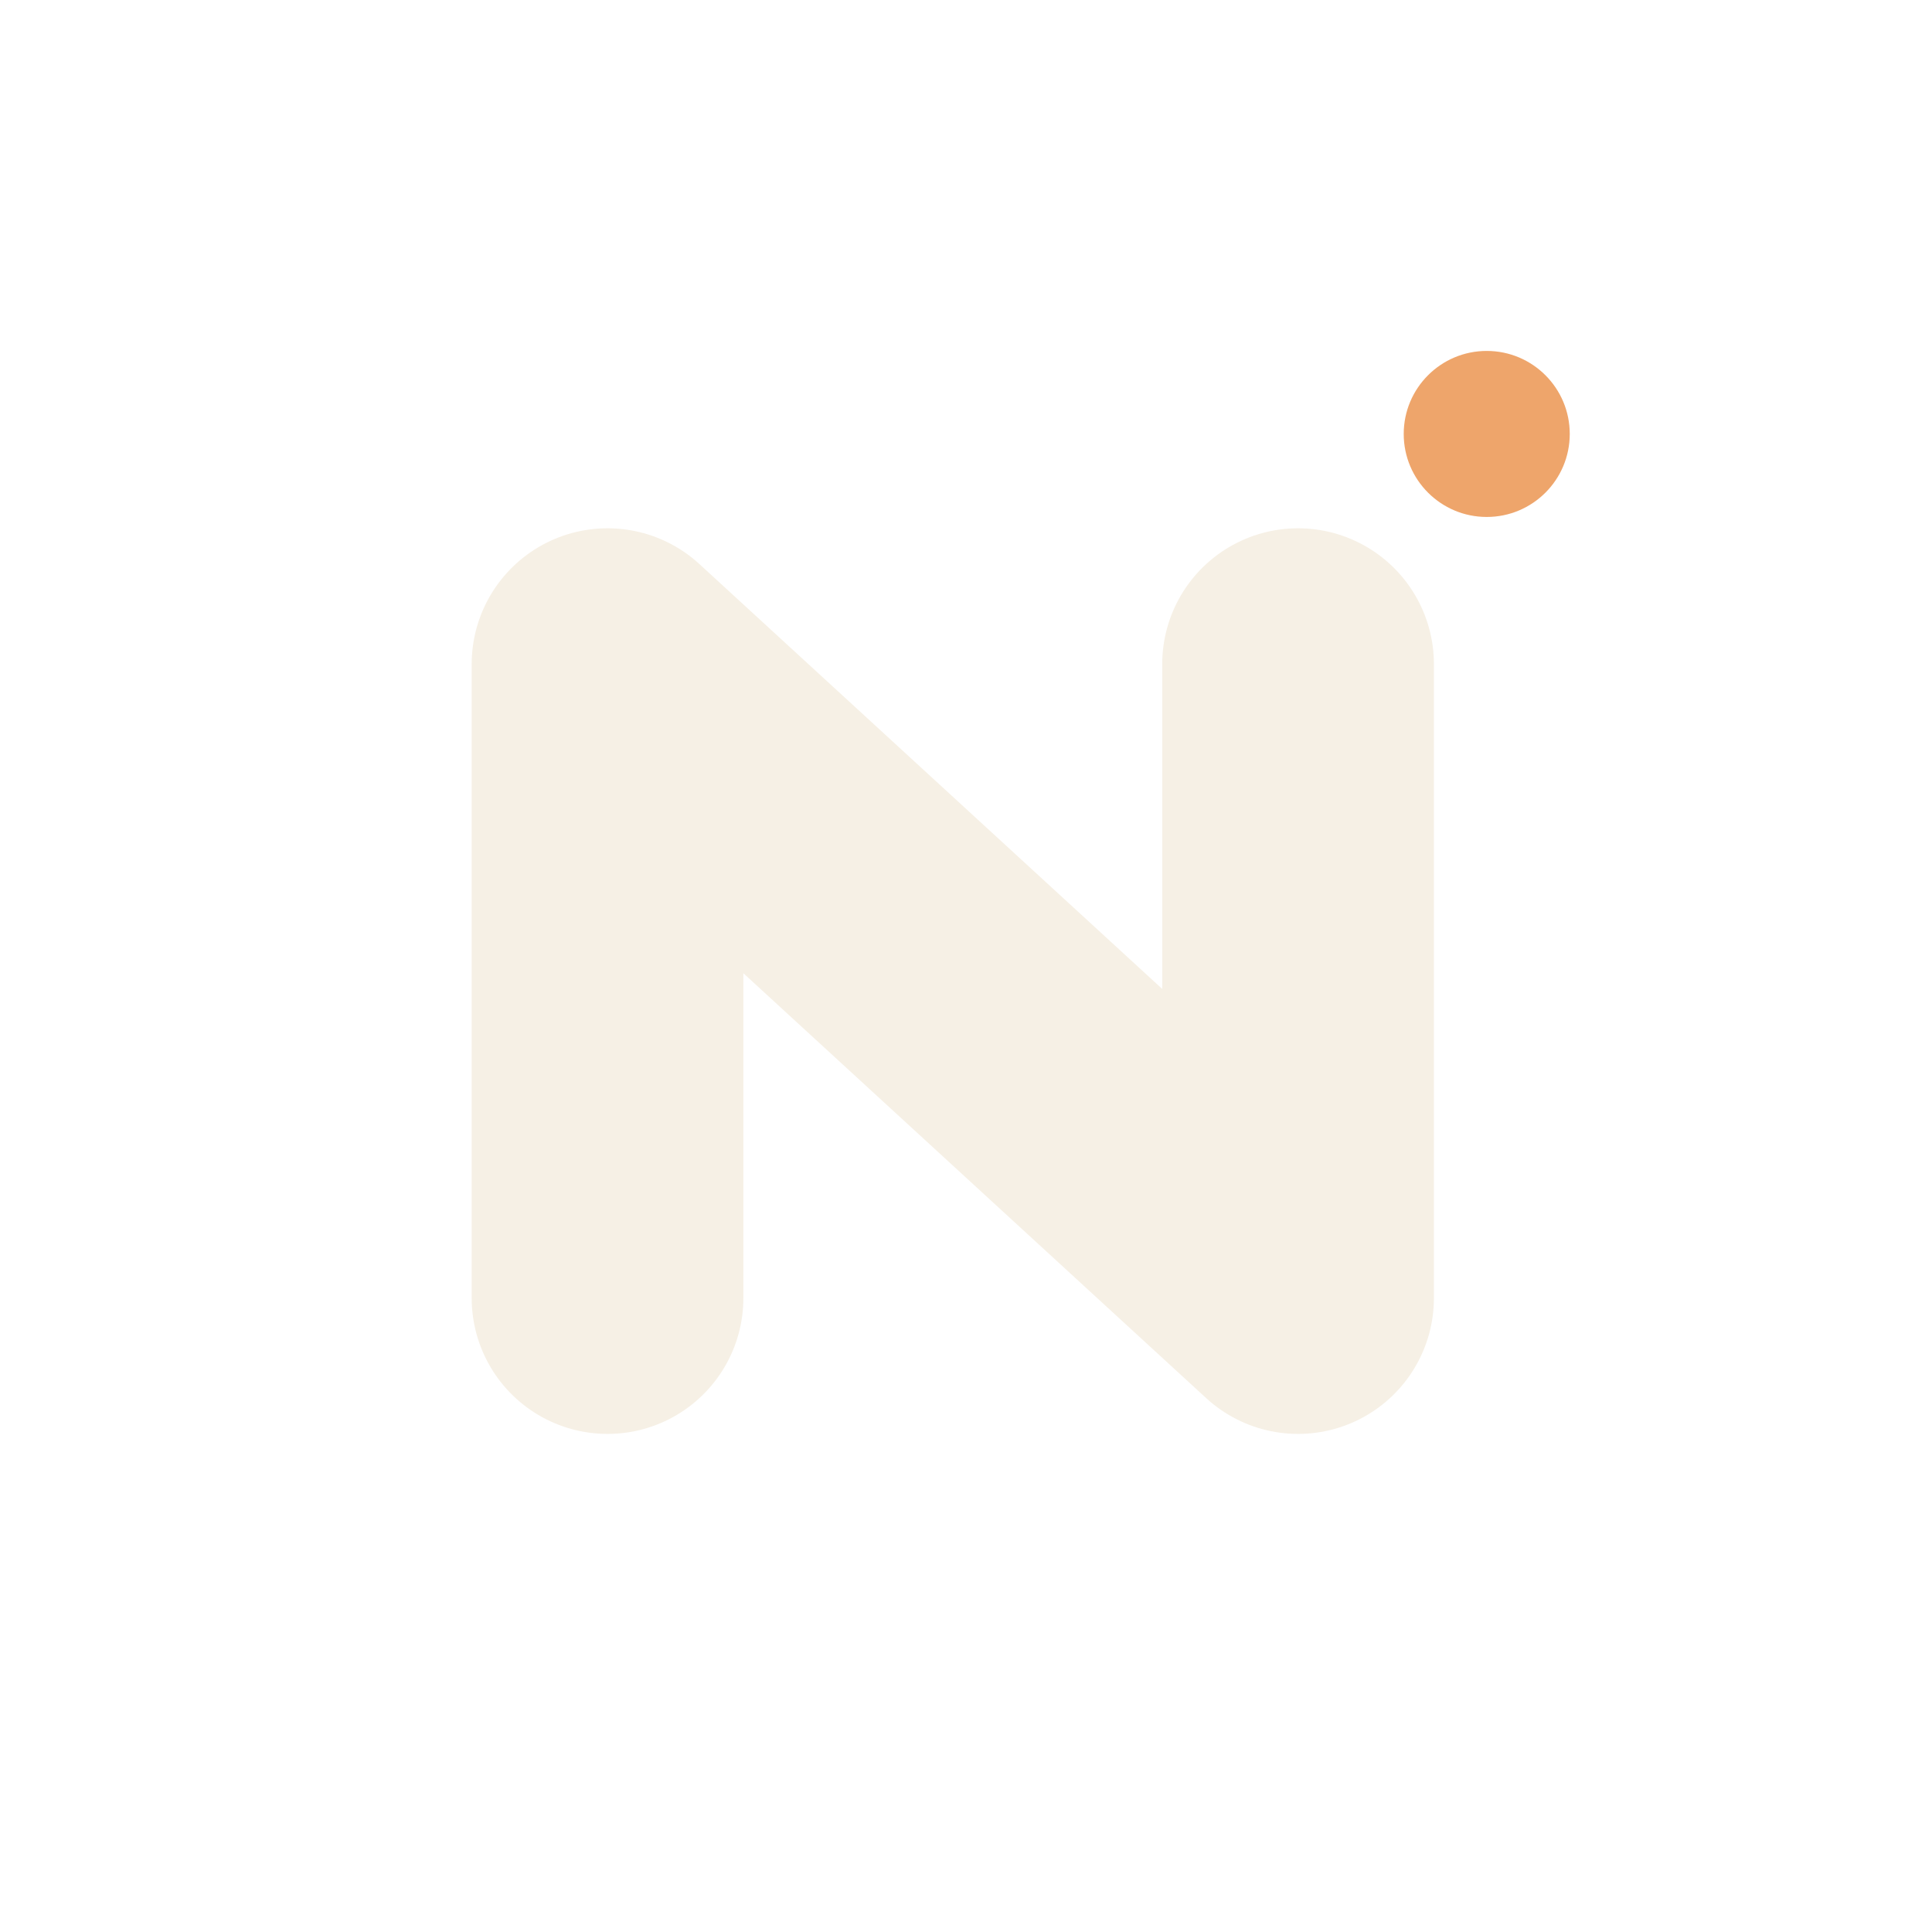
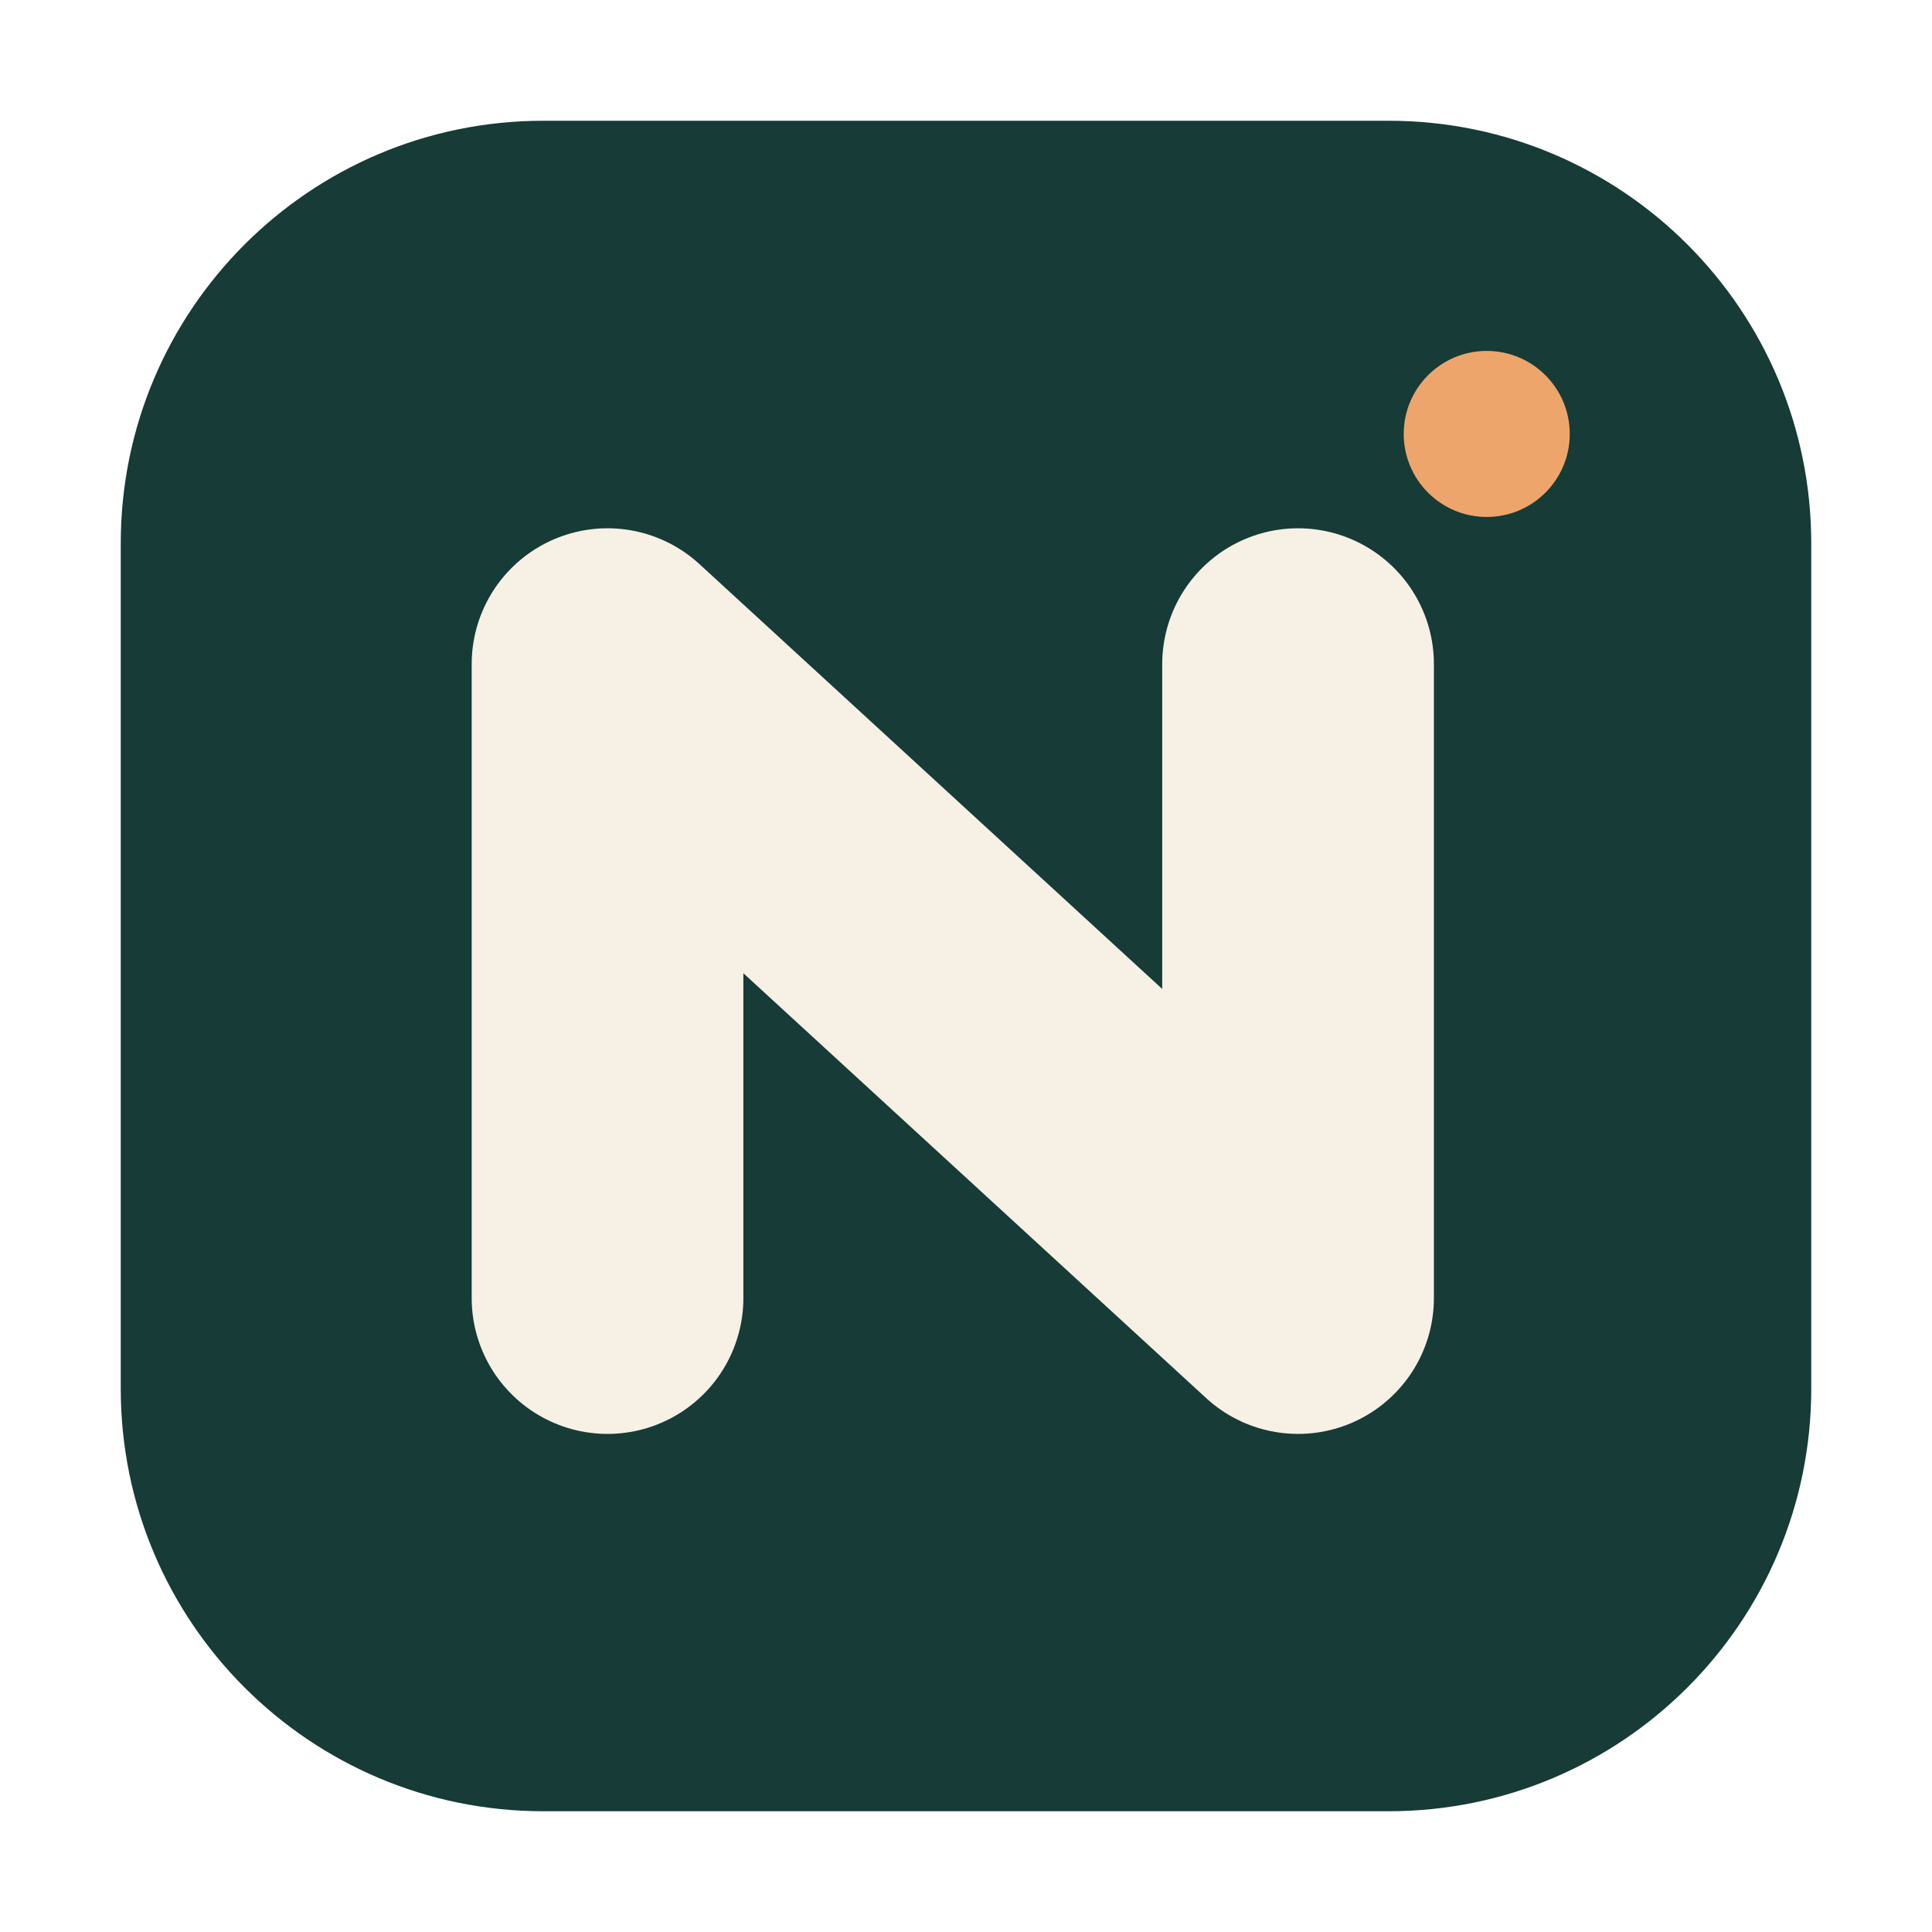
<svg xmlns="http://www.w3.org/2000/svg" viewBox="0 0 1024 1024">
+   <rect x="64" y="64" width="896" height="896" rx="224" fill="#173b36" />
  <path d="M322 688V352L688 688V352" fill="none" stroke="#f6f0e5" stroke-width="144" stroke-linecap="round" stroke-linejoin="round" />
  <circle cx="788" cy="230" r="44" fill="#eea56b" />
</svg>
